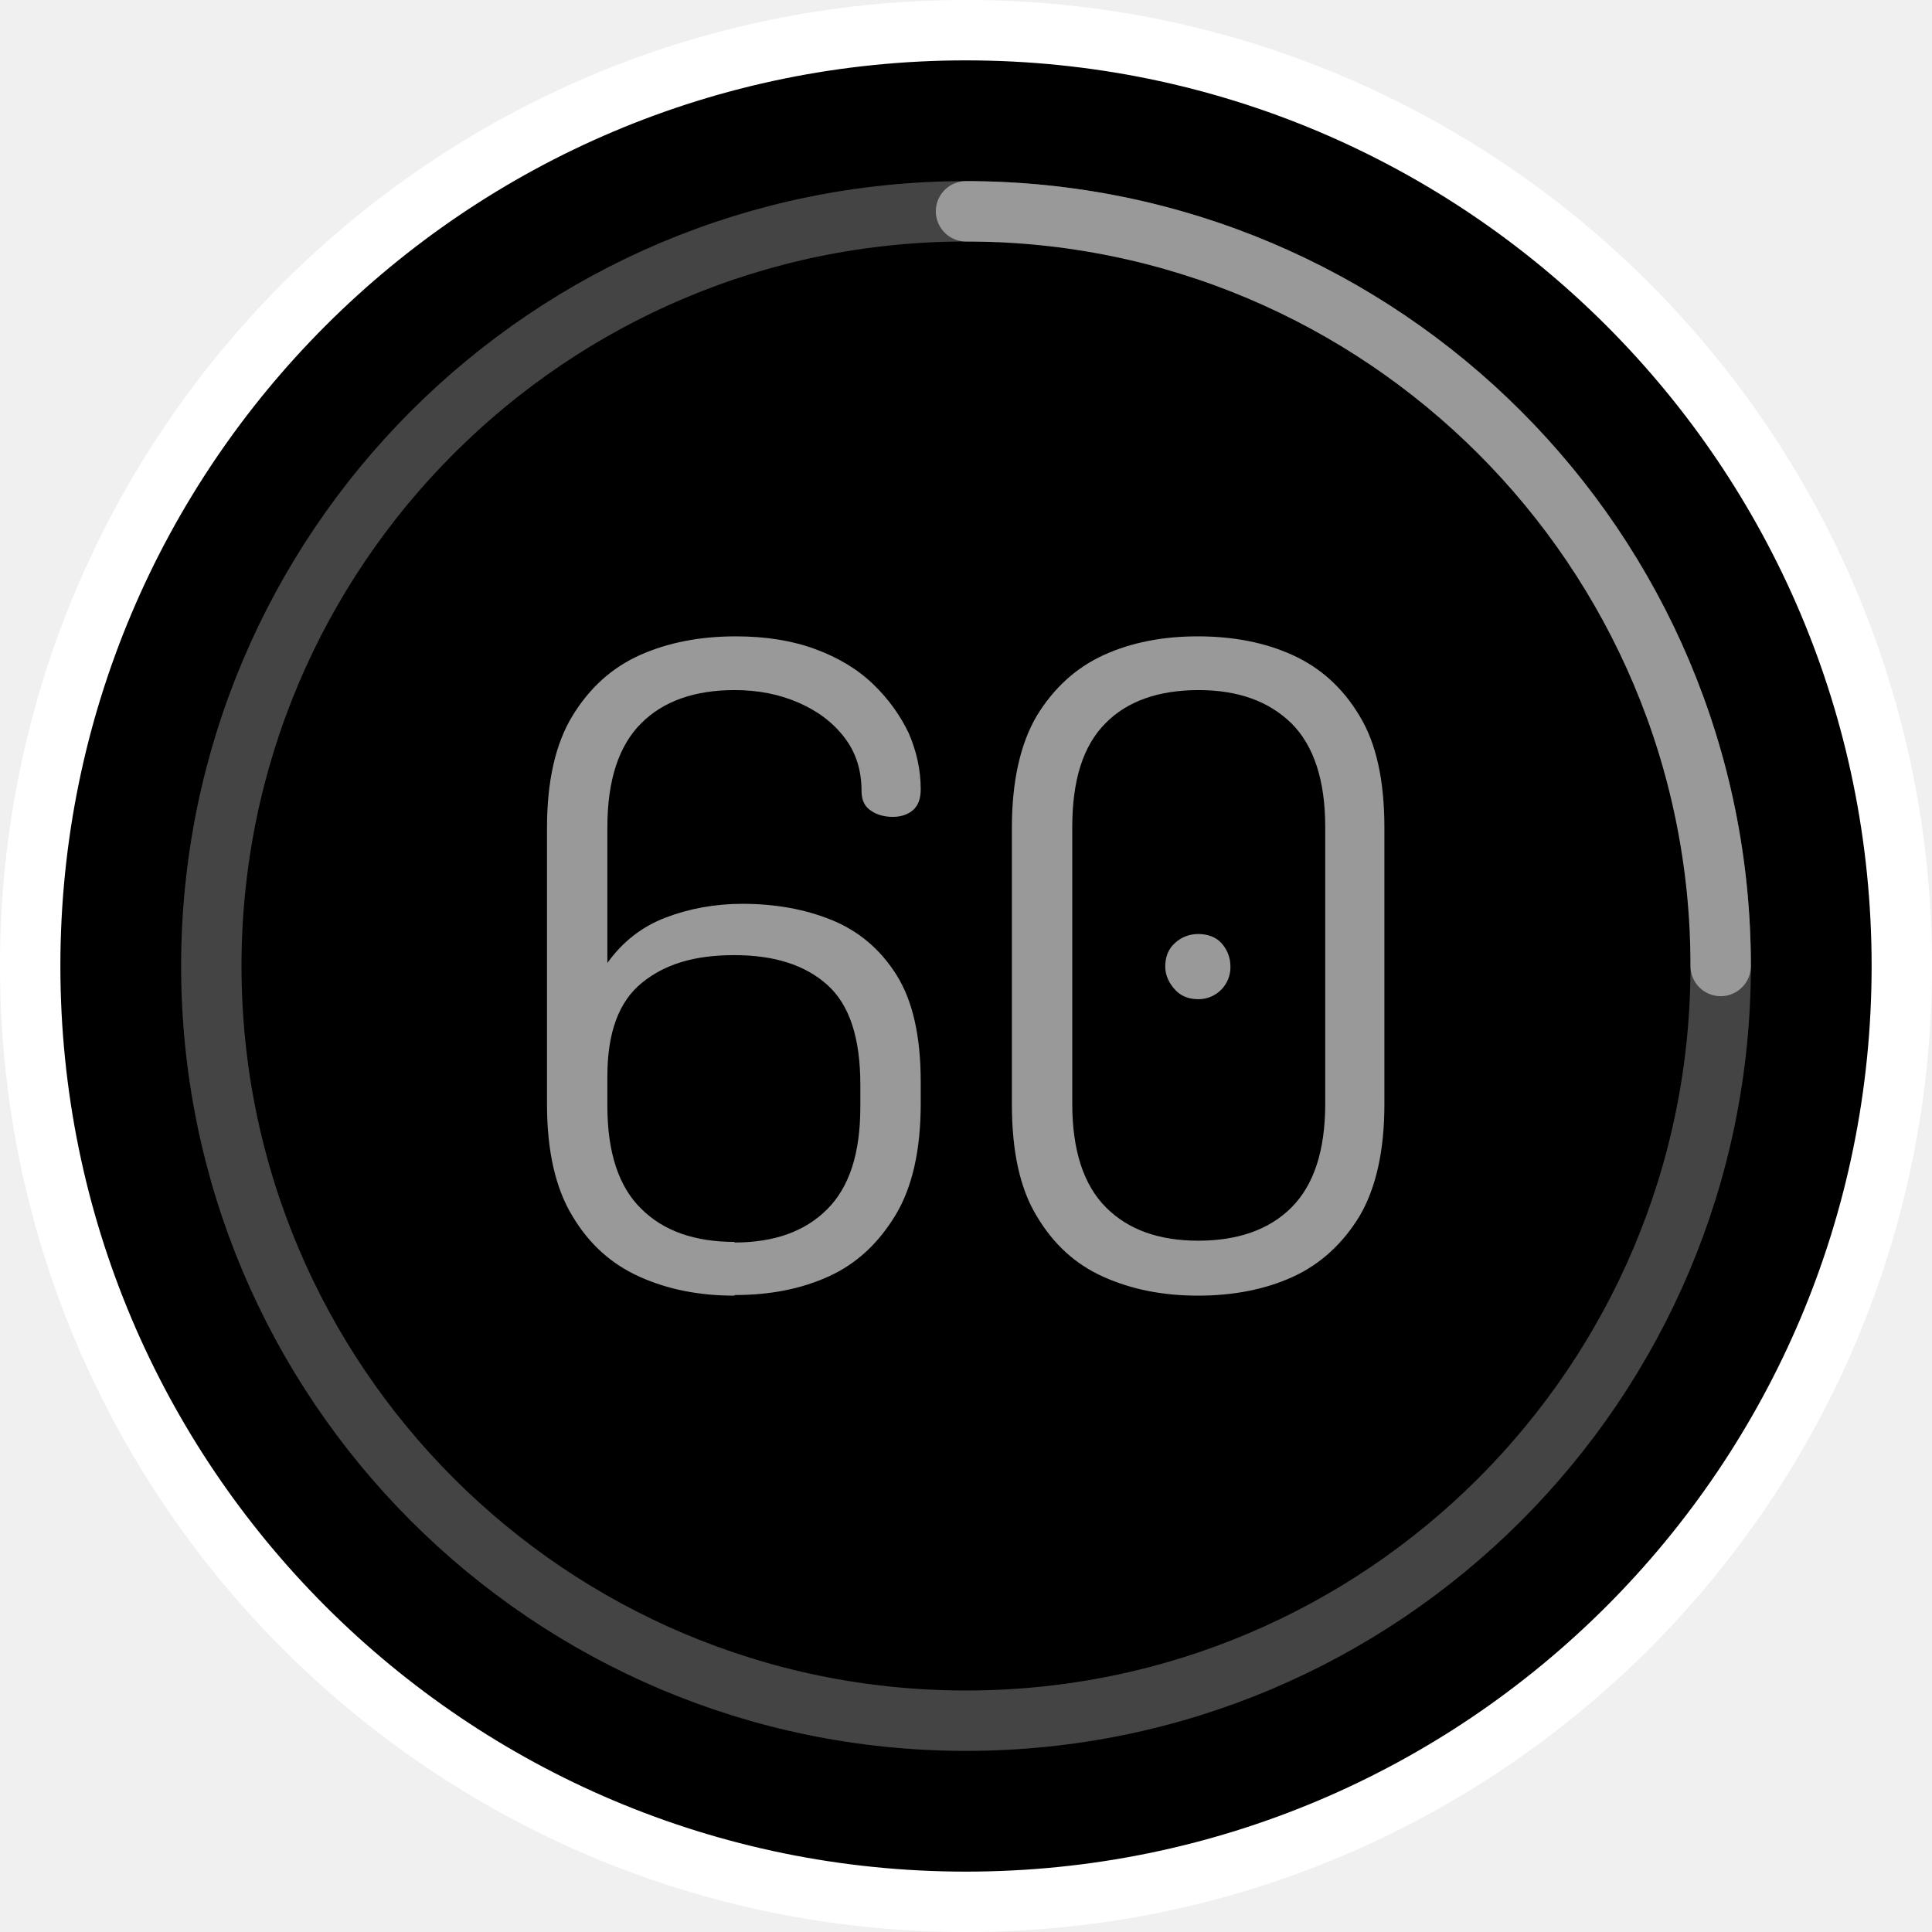
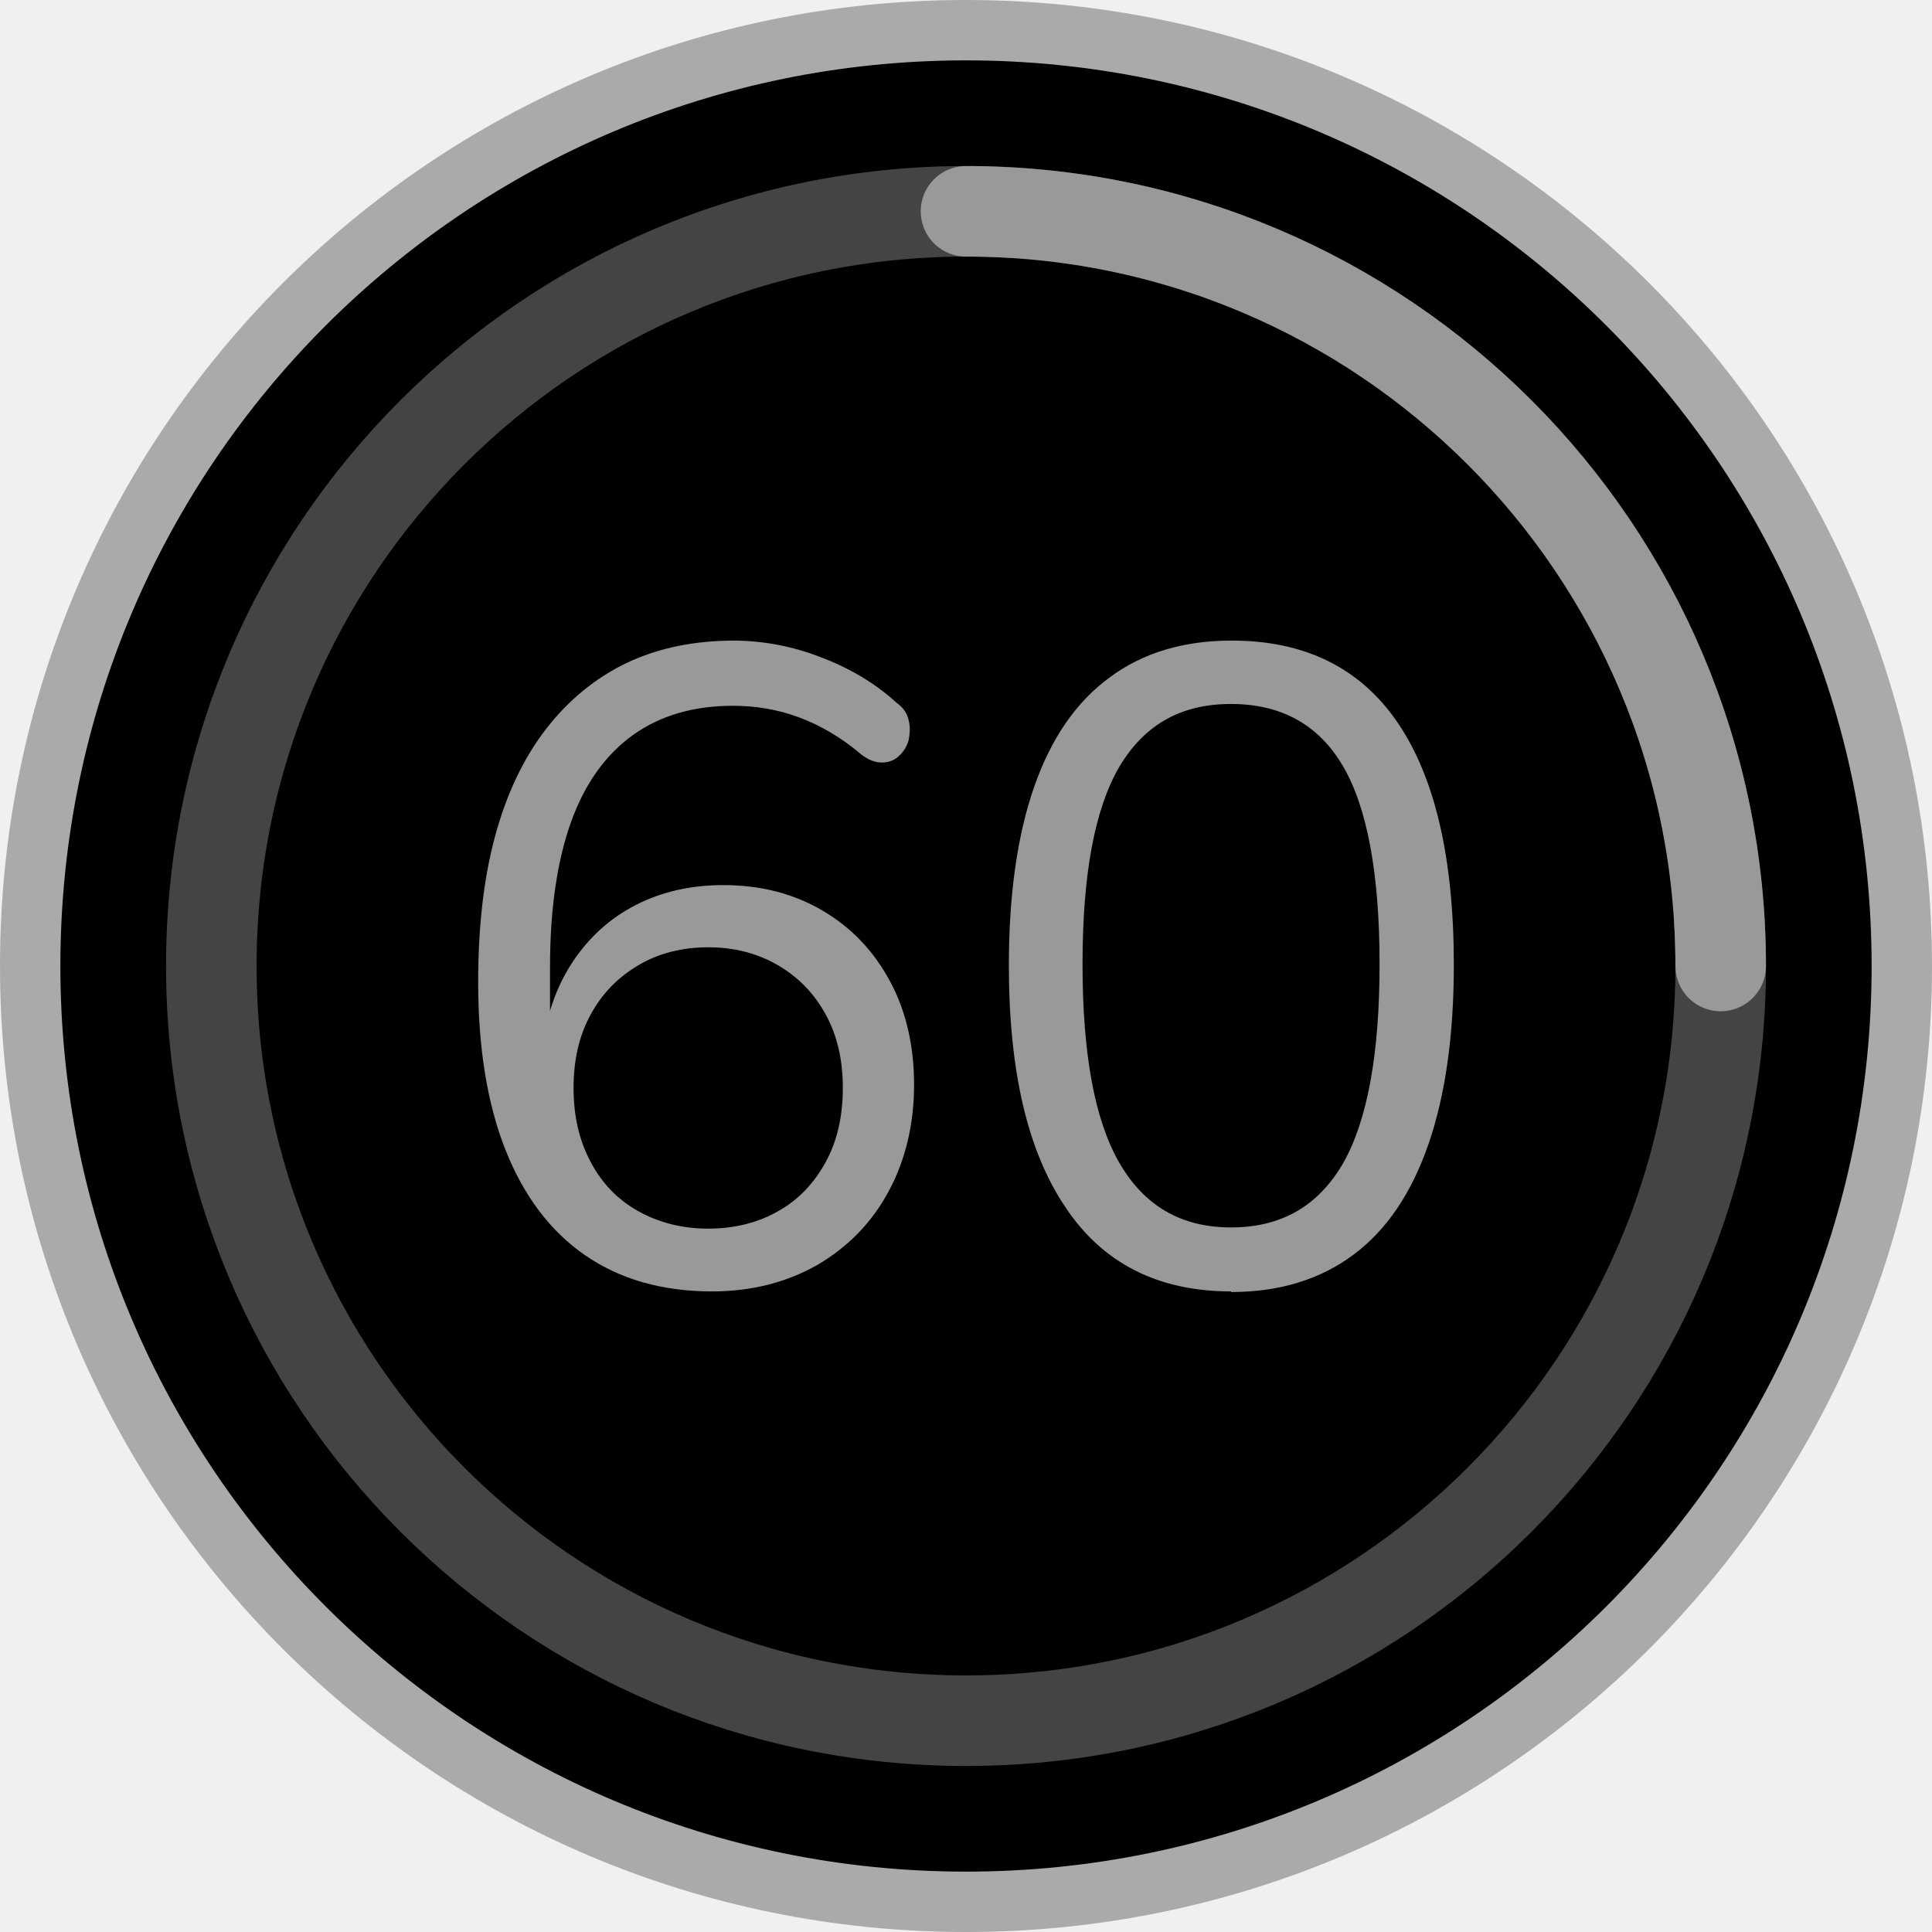
- <svg xmlns="http://www.w3.org/2000/svg" width="32" height="32" viewBox="0 0 32 32">
-   <circle cx="16" cy="16" r="15.5" stroke="#fff" />
-   <circle cx="16" cy="16" r="12.5" stroke="#444" />
-   <path d="M16 3.5c6.9 0 12.5 5.6 12.5 12.5" stroke="#999" stroke-linecap="round" />
-   <path d="M12.16 21.46c-.57 0-1.09-.1-1.56-.31s-.84-.54-1.12-1.01c-.28-.46-.42-1.08-.42-1.85v-4.58c0-.77.14-1.39.42-1.85.28-.46.65-.8 1.12-1.01s1-.31 1.59-.31c.49 0 .93.07 1.31.21.38.14.7.33.96.58.26.25.45.52.59.81.13.3.2.61.2.93 0 .16-.04.27-.13.35-.08.07-.2.11-.33.11s-.26-.03-.36-.1c-.1-.06-.16-.17-.16-.32 0-.35-.09-.64-.28-.89-.19-.25-.44-.44-.76-.58-.32-.14-.67-.21-1.06-.21-.66 0-1.18.18-1.55.55-.37.37-.56.94-.56 1.72v2.25c.25-.35.57-.6.96-.75s.82-.23 1.28-.23c.54 0 1.04.09 1.48.27.44.18.8.48 1.07.91.27.43.4 1.02.4 1.77v.36c0 .77-.14 1.39-.42 1.85-.28.46-.64.8-1.1 1.01-.46.21-.98.31-1.56.31Zm0-.88c.66 0 1.17-.18 1.54-.55.37-.37.55-.93.55-1.7v-.36c0-.78-.18-1.33-.55-1.66-.37-.33-.88-.49-1.54-.49s-1.15.15-1.53.46-.57.82-.57 1.55v.49c0 .77.19 1.34.56 1.7.37.37.89.55 1.55.55ZM19.84 21.46c-.57 0-1.09-.1-1.56-.31s-.83-.54-1.11-1.01c-.28-.46-.41-1.08-.41-1.85v-4.58c0-.77.14-1.39.41-1.85.28-.46.65-.8 1.11-1.01s.98-.31 1.56-.31 1.11.1 1.57.31.83.54 1.11 1.01c.28.46.41 1.08.41 1.85v4.58c0 .77-.14 1.39-.41 1.85-.28.46-.65.8-1.11 1.01s-.99.31-1.57.31Zm0-.91c.66 0 1.18-.18 1.55-.55s.56-.94.56-1.72V13.7c0-.78-.19-1.35-.56-1.72-.38-.37-.89-.55-1.54-.55s-1.18.18-1.54.55c-.37.37-.55.94-.55 1.72v4.58c0 .78.19 1.35.56 1.72s.88.55 1.53.55Zm.01-4c-.16 0-.29-.05-.39-.16s-.16-.24-.16-.38c0-.16.05-.29.16-.39s.24-.15.39-.15.29.05.38.15.15.23.15.39a.529.529 0 0 1-.53.54Z" fill="#999" />
+ <svg xmlns="http://www.w3.org/2000/svg" baseProfile="tiny" version="1.2" viewBox="0 0 32 32">
+   <circle cx="16" cy="16" r="15.5" stroke="#aaa" stroke-miterlimit="10" />
+   <circle cx="16" cy="16" r="12.5" stroke="#444" stroke-miterlimit="10" stroke-width="1.5" />
+   <path d="M16 3.5c6.9 0 12.5 5.6 12.5 12.5" stroke="#999" stroke-linecap="round" stroke-miterlimit="10" stroke-width="1.5" />
+   <path d="M11.8 21.39c-.83 0-1.53-.2-2.11-.6-.58-.4-1.02-.99-1.32-1.75s-.45-1.69-.45-2.77c0-.91.09-1.72.28-2.42.19-.7.47-1.29.84-1.77s.82-.85 1.34-1.1c.53-.25 1.12-.37 1.79-.37a4 4 0 0 1 1.41.27c.48.18.91.43 1.27.76.11.08.18.18.2.29.03.11.02.22 0 .33-.03.1-.08.19-.16.26-.07.07-.17.11-.28.11s-.22-.04-.34-.13c-.34-.29-.69-.49-1.04-.62s-.72-.19-1.09-.19c-.65 0-1.2.16-1.65.48-.45.32-.8.8-1.03 1.44-.23.64-.35 1.44-.35 2.41v1.39h-.13c.06-.57.23-1.06.5-1.47.27-.41.62-.73 1.05-.95.43-.22.91-.33 1.45-.33.62 0 1.16.14 1.64.42.48.28.85.67 1.12 1.17s.4 1.08.4 1.72-.14 1.24-.42 1.76c-.28.52-.67.92-1.18 1.22-.51.29-1.09.44-1.75.44Zm-.07-1.04c.44 0 .83-.1 1.16-.29.34-.19.6-.47.79-.82.19-.35.28-.76.28-1.22s-.09-.86-.28-1.21c-.19-.35-.45-.62-.79-.82-.34-.2-.73-.3-1.16-.3s-.83.1-1.16.3c-.34.2-.6.47-.79.82-.19.35-.28.75-.28 1.21s.09.86.28 1.22.45.63.79.82c.34.19.73.29 1.16.29ZM20.39 21.39c-1.2 0-2.12-.46-2.74-1.39-.63-.93-.94-2.26-.94-4.01 0-1.17.14-2.16.42-2.96.28-.8.69-1.4 1.25-1.81.55-.41 1.23-.61 2.02-.61 1.21 0 2.13.45 2.75 1.36.62.91.93 2.25.93 4.01 0 1.17-.14 2.16-.42 2.97-.28.81-.69 1.42-1.24 1.83-.55.41-1.22.62-2.03.62Zm0-1.06c.84 0 1.45-.36 1.86-1.07.4-.71.6-1.81.6-3.29s-.2-2.58-.6-3.27-1.02-1.04-1.86-1.04-1.44.35-1.85 1.04c-.41.7-.61 1.79-.61 3.27s.2 2.58.61 3.29 1.02 1.07 1.85 1.07Z" fill="#999" />
</svg>
